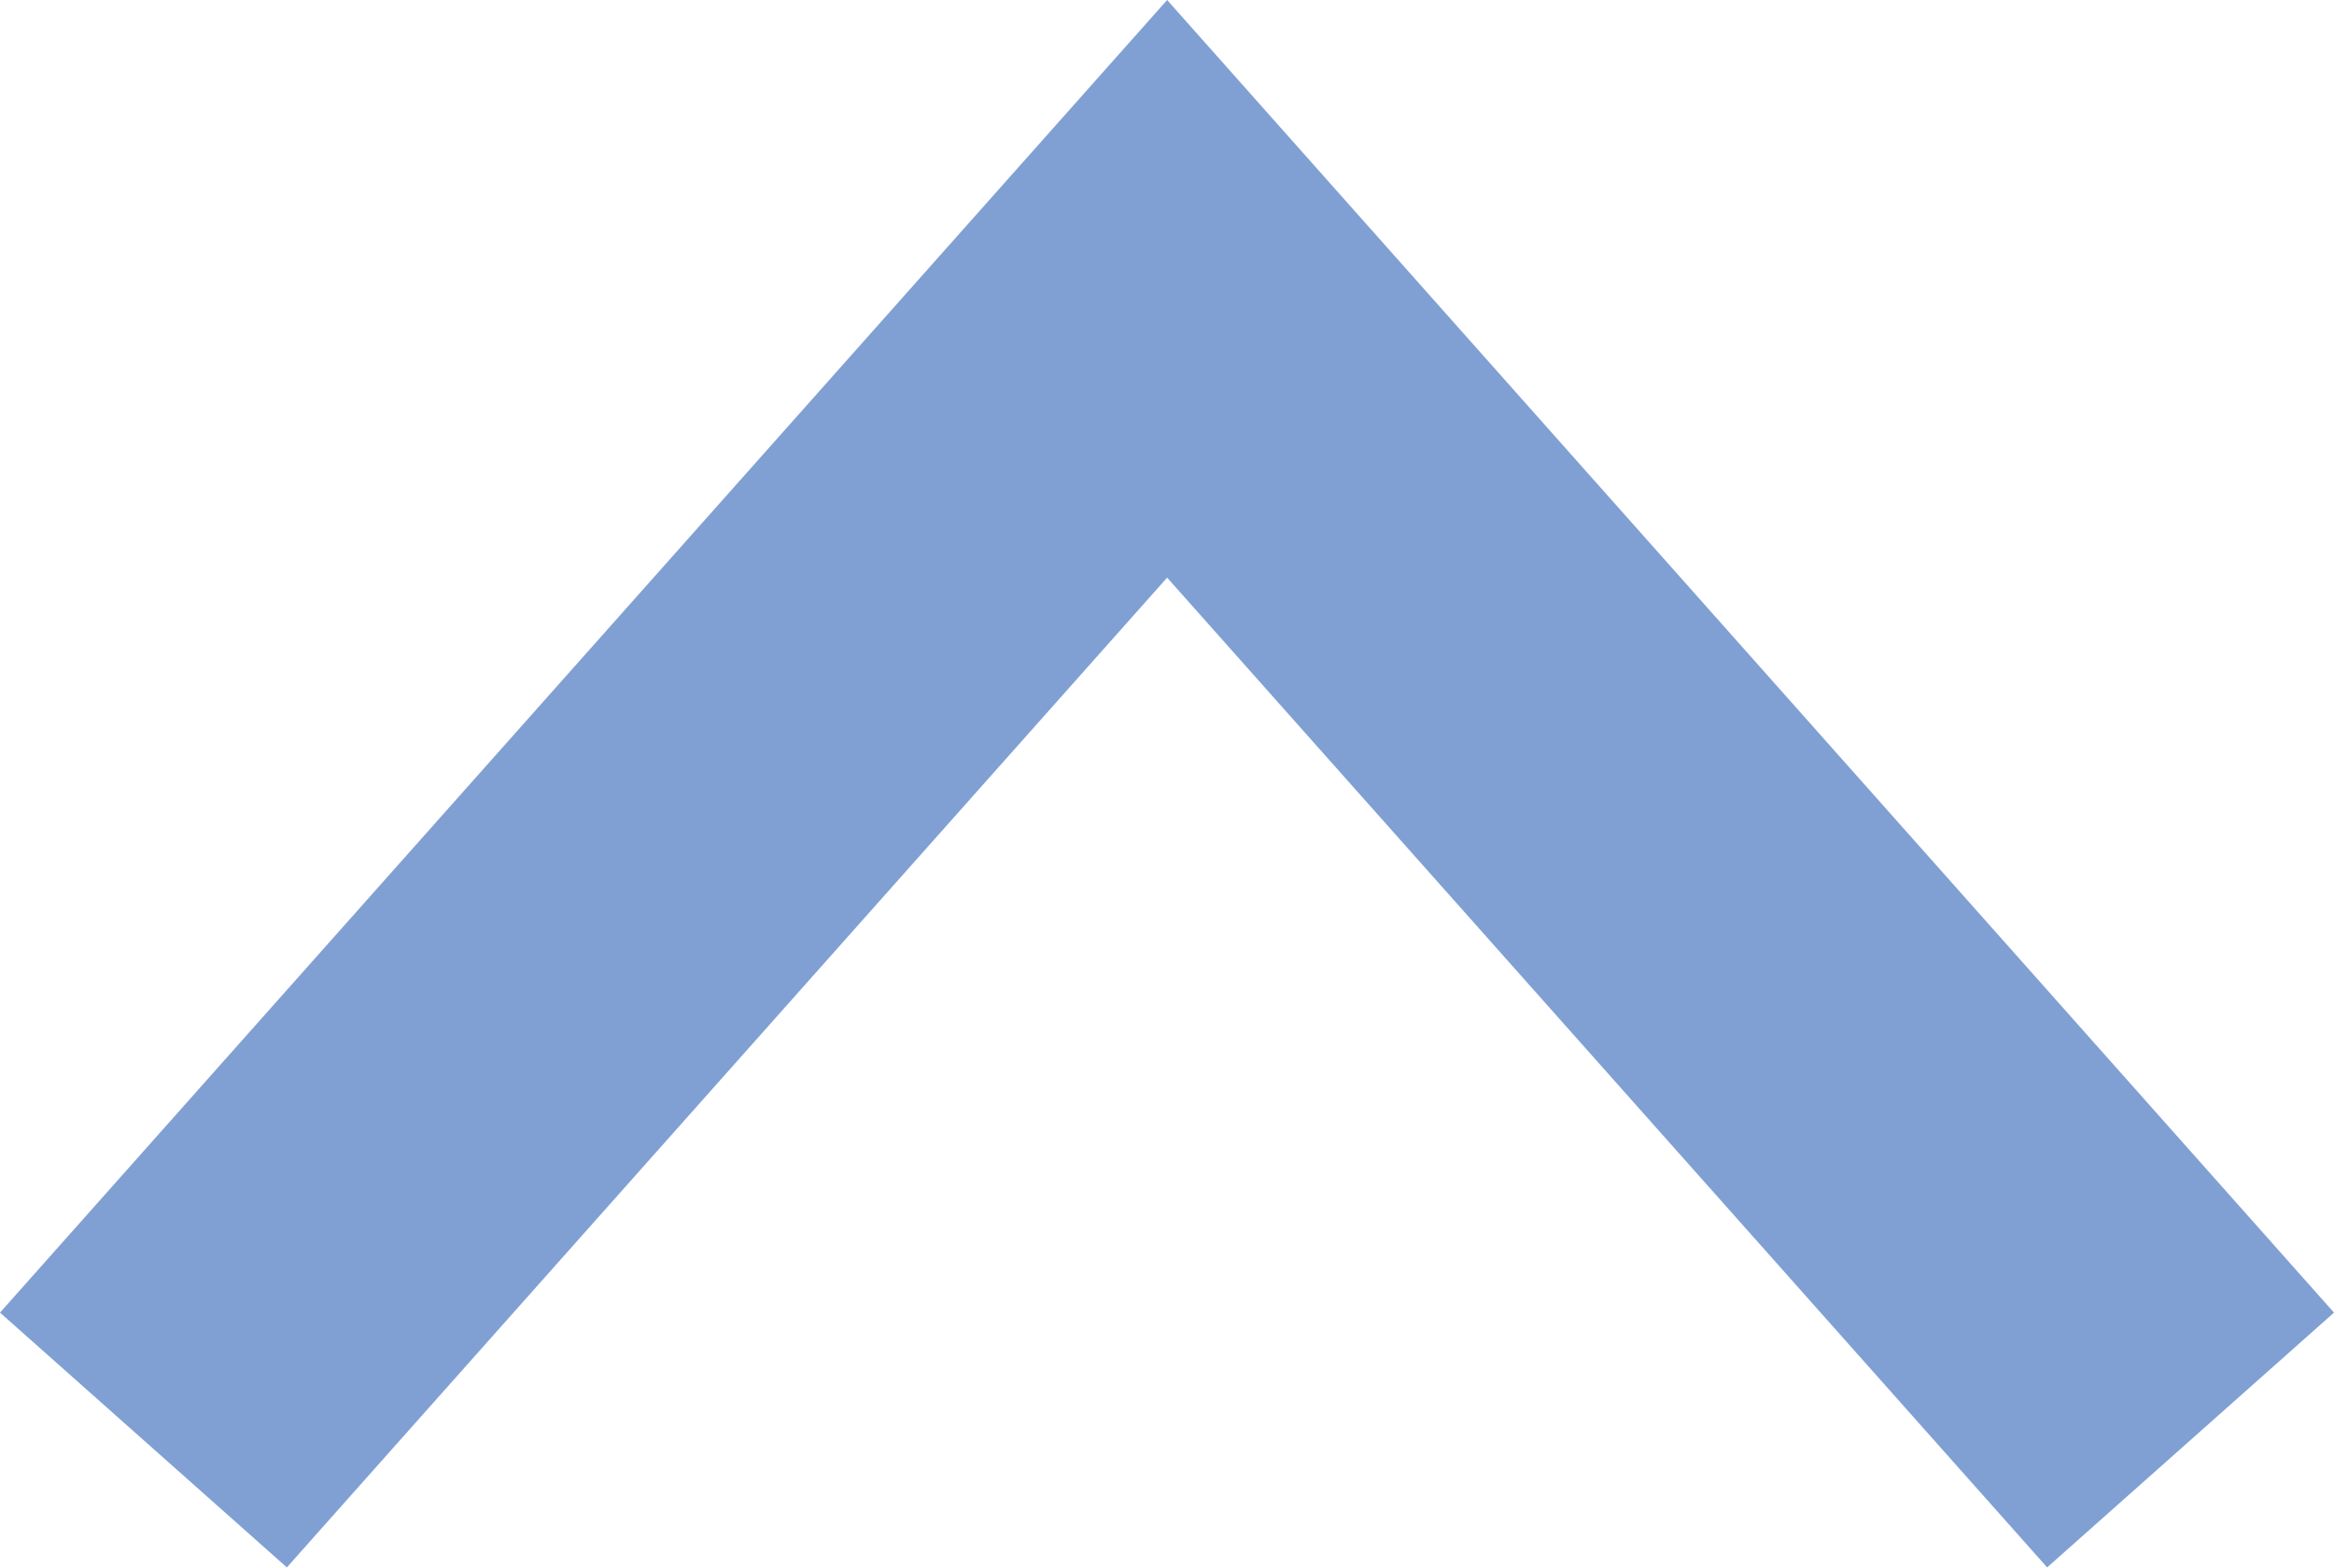
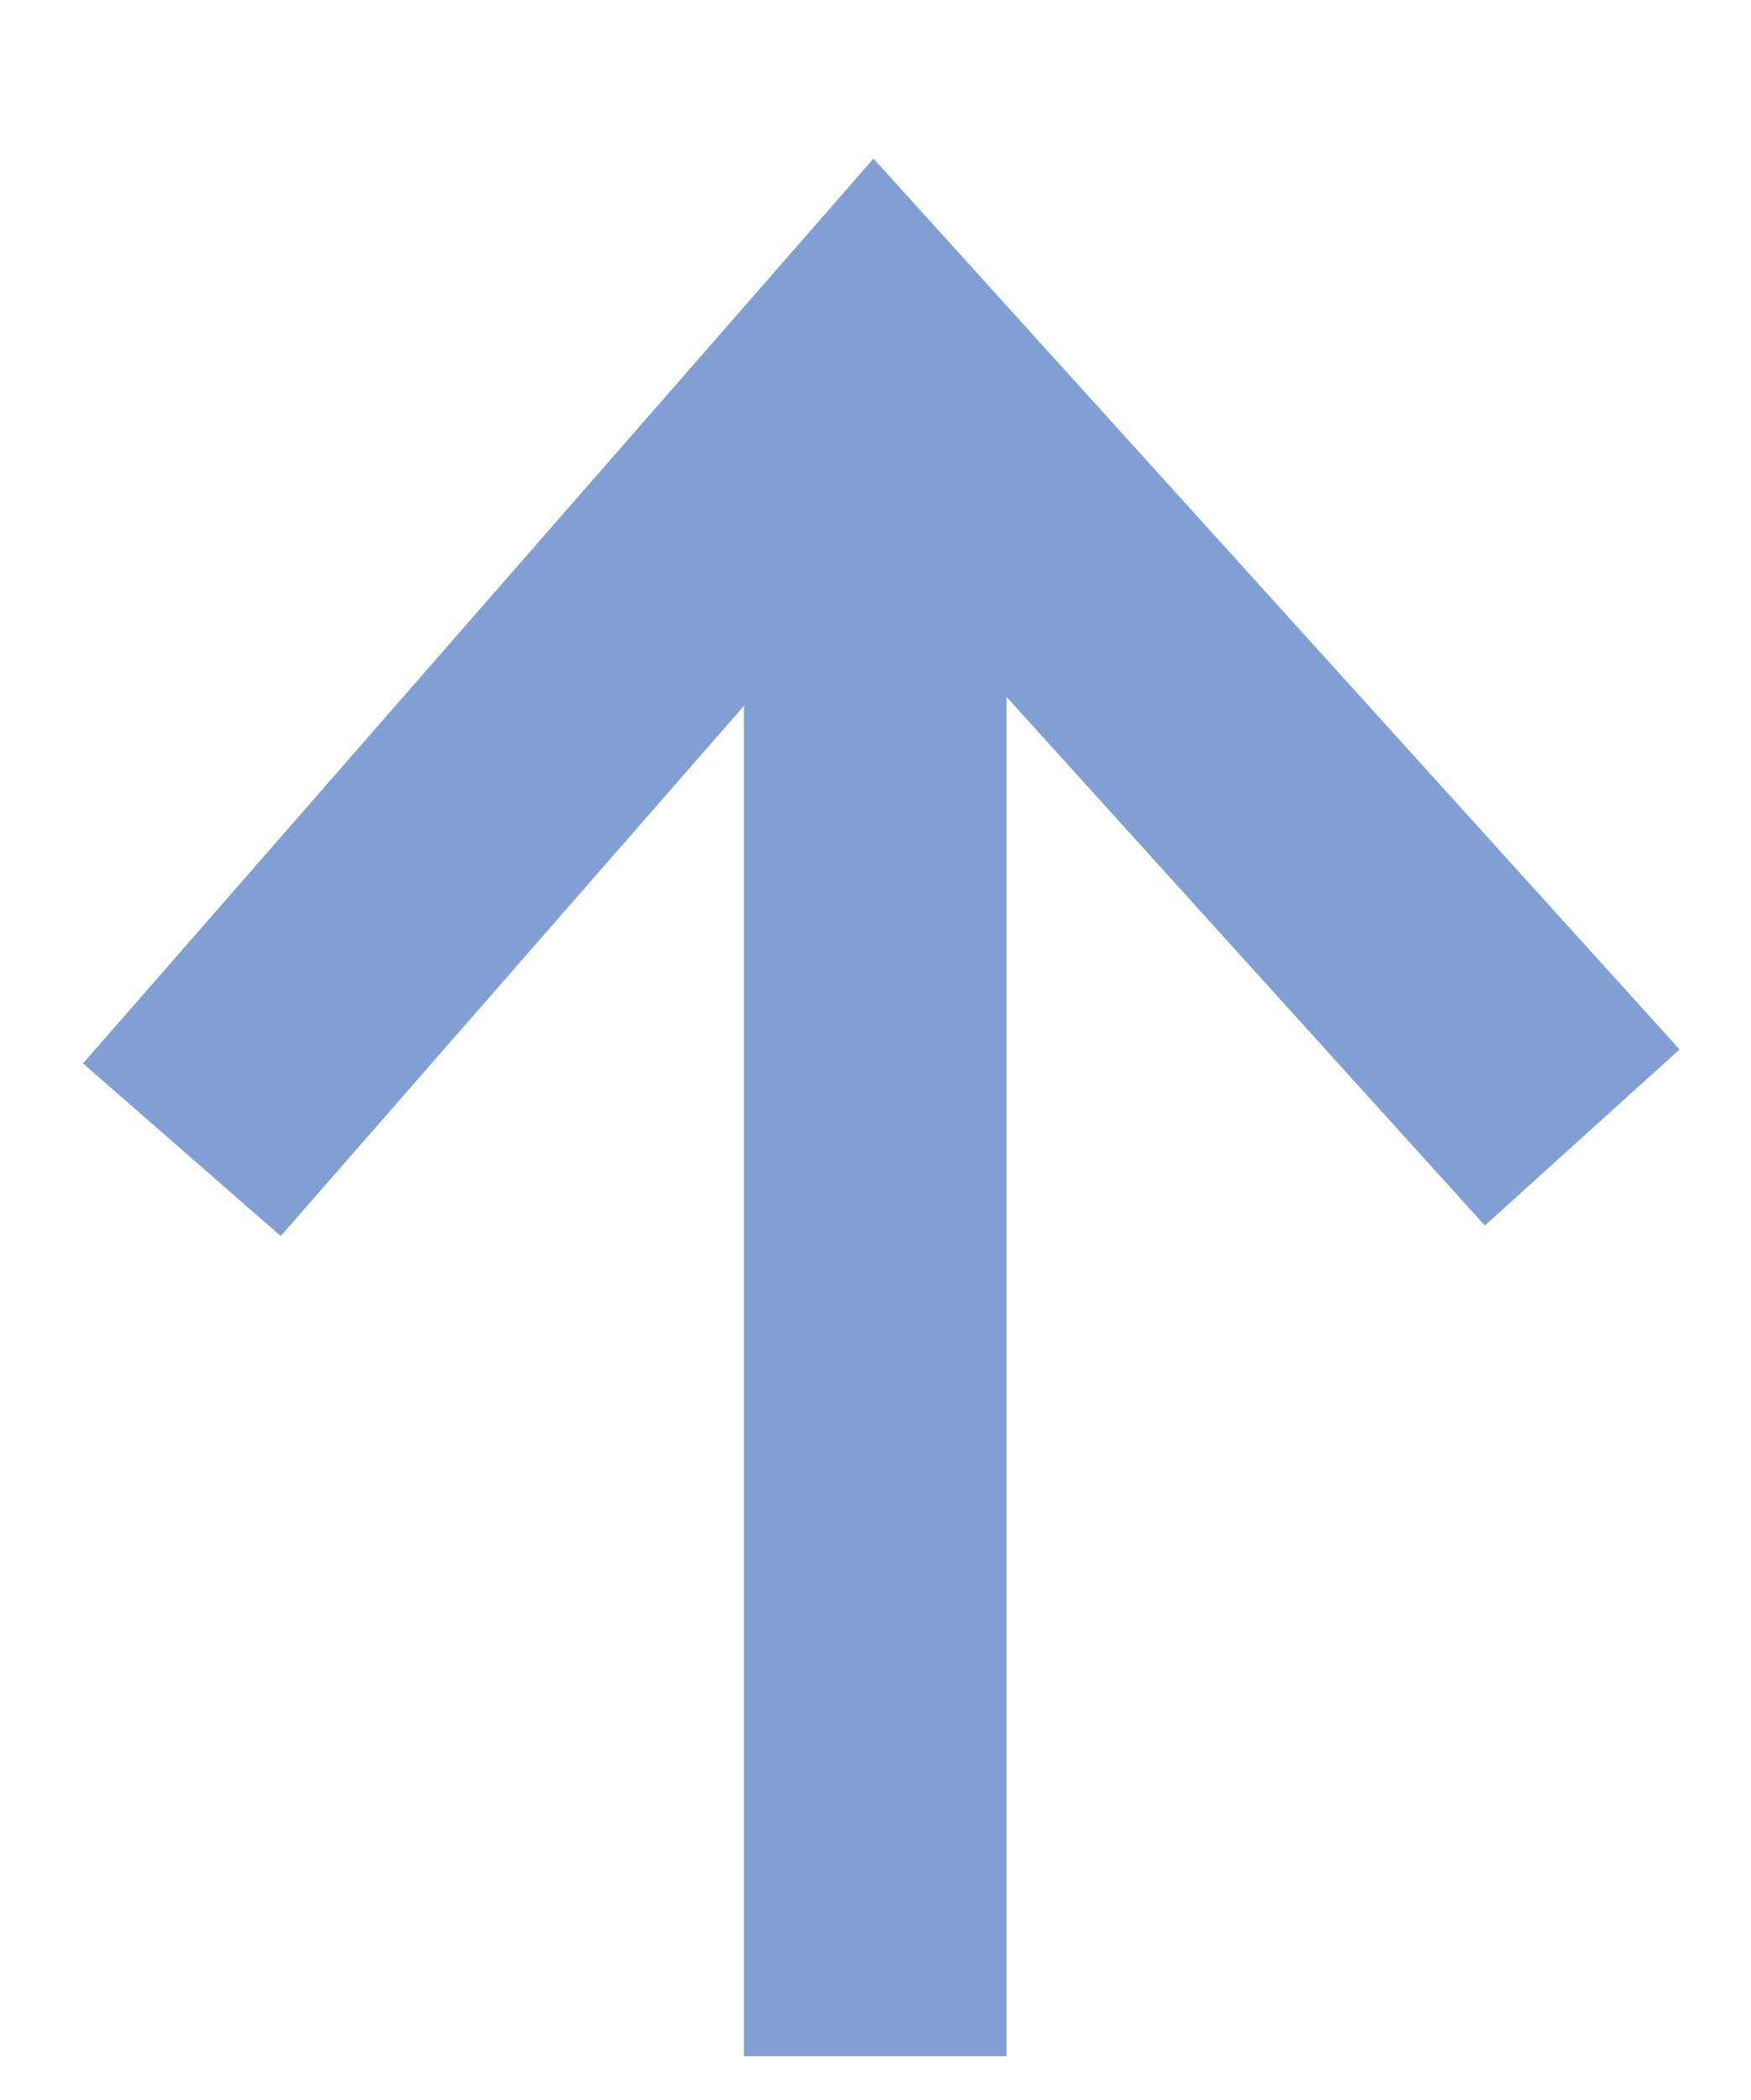
- <svg xmlns="http://www.w3.org/2000/svg" id="Layer_1" data-name="Layer 1" viewBox="0 0 9.121 6.127">
-   <defs>
-     <style>
-       .cls-1 {
-         fill: #80a0d4;
-       }
-     </style>
-   </defs>
-   <polygon class="cls-1" points="9.121 5.131 4.561 0 0 5.131 1.121 6.127 1.121 6.127 4.561 2.258 8 6.127 9.121 5.131 9.121 5.131" />
+ <svg xmlns="http://www.w3.org/2000/svg" width="10" height="12" viewBox="0 0 10 12" fill="none">
+   <path d="M5.75 3L5.75 2.25L4.25 2.25L4.25 3L5.75 3ZM4.25 11L4.25 11.75L5.75 11.75L5.75 11L4.25 11ZM4.25 3L4.25 11L5.75 11L5.75 3L4.25 3Z" fill="#80A0D4" />
+   <path d="M9.039 6.5L5 2.035L1.039 6.57" stroke="#80A0D4" stroke-width="1.5" />
</svg>
